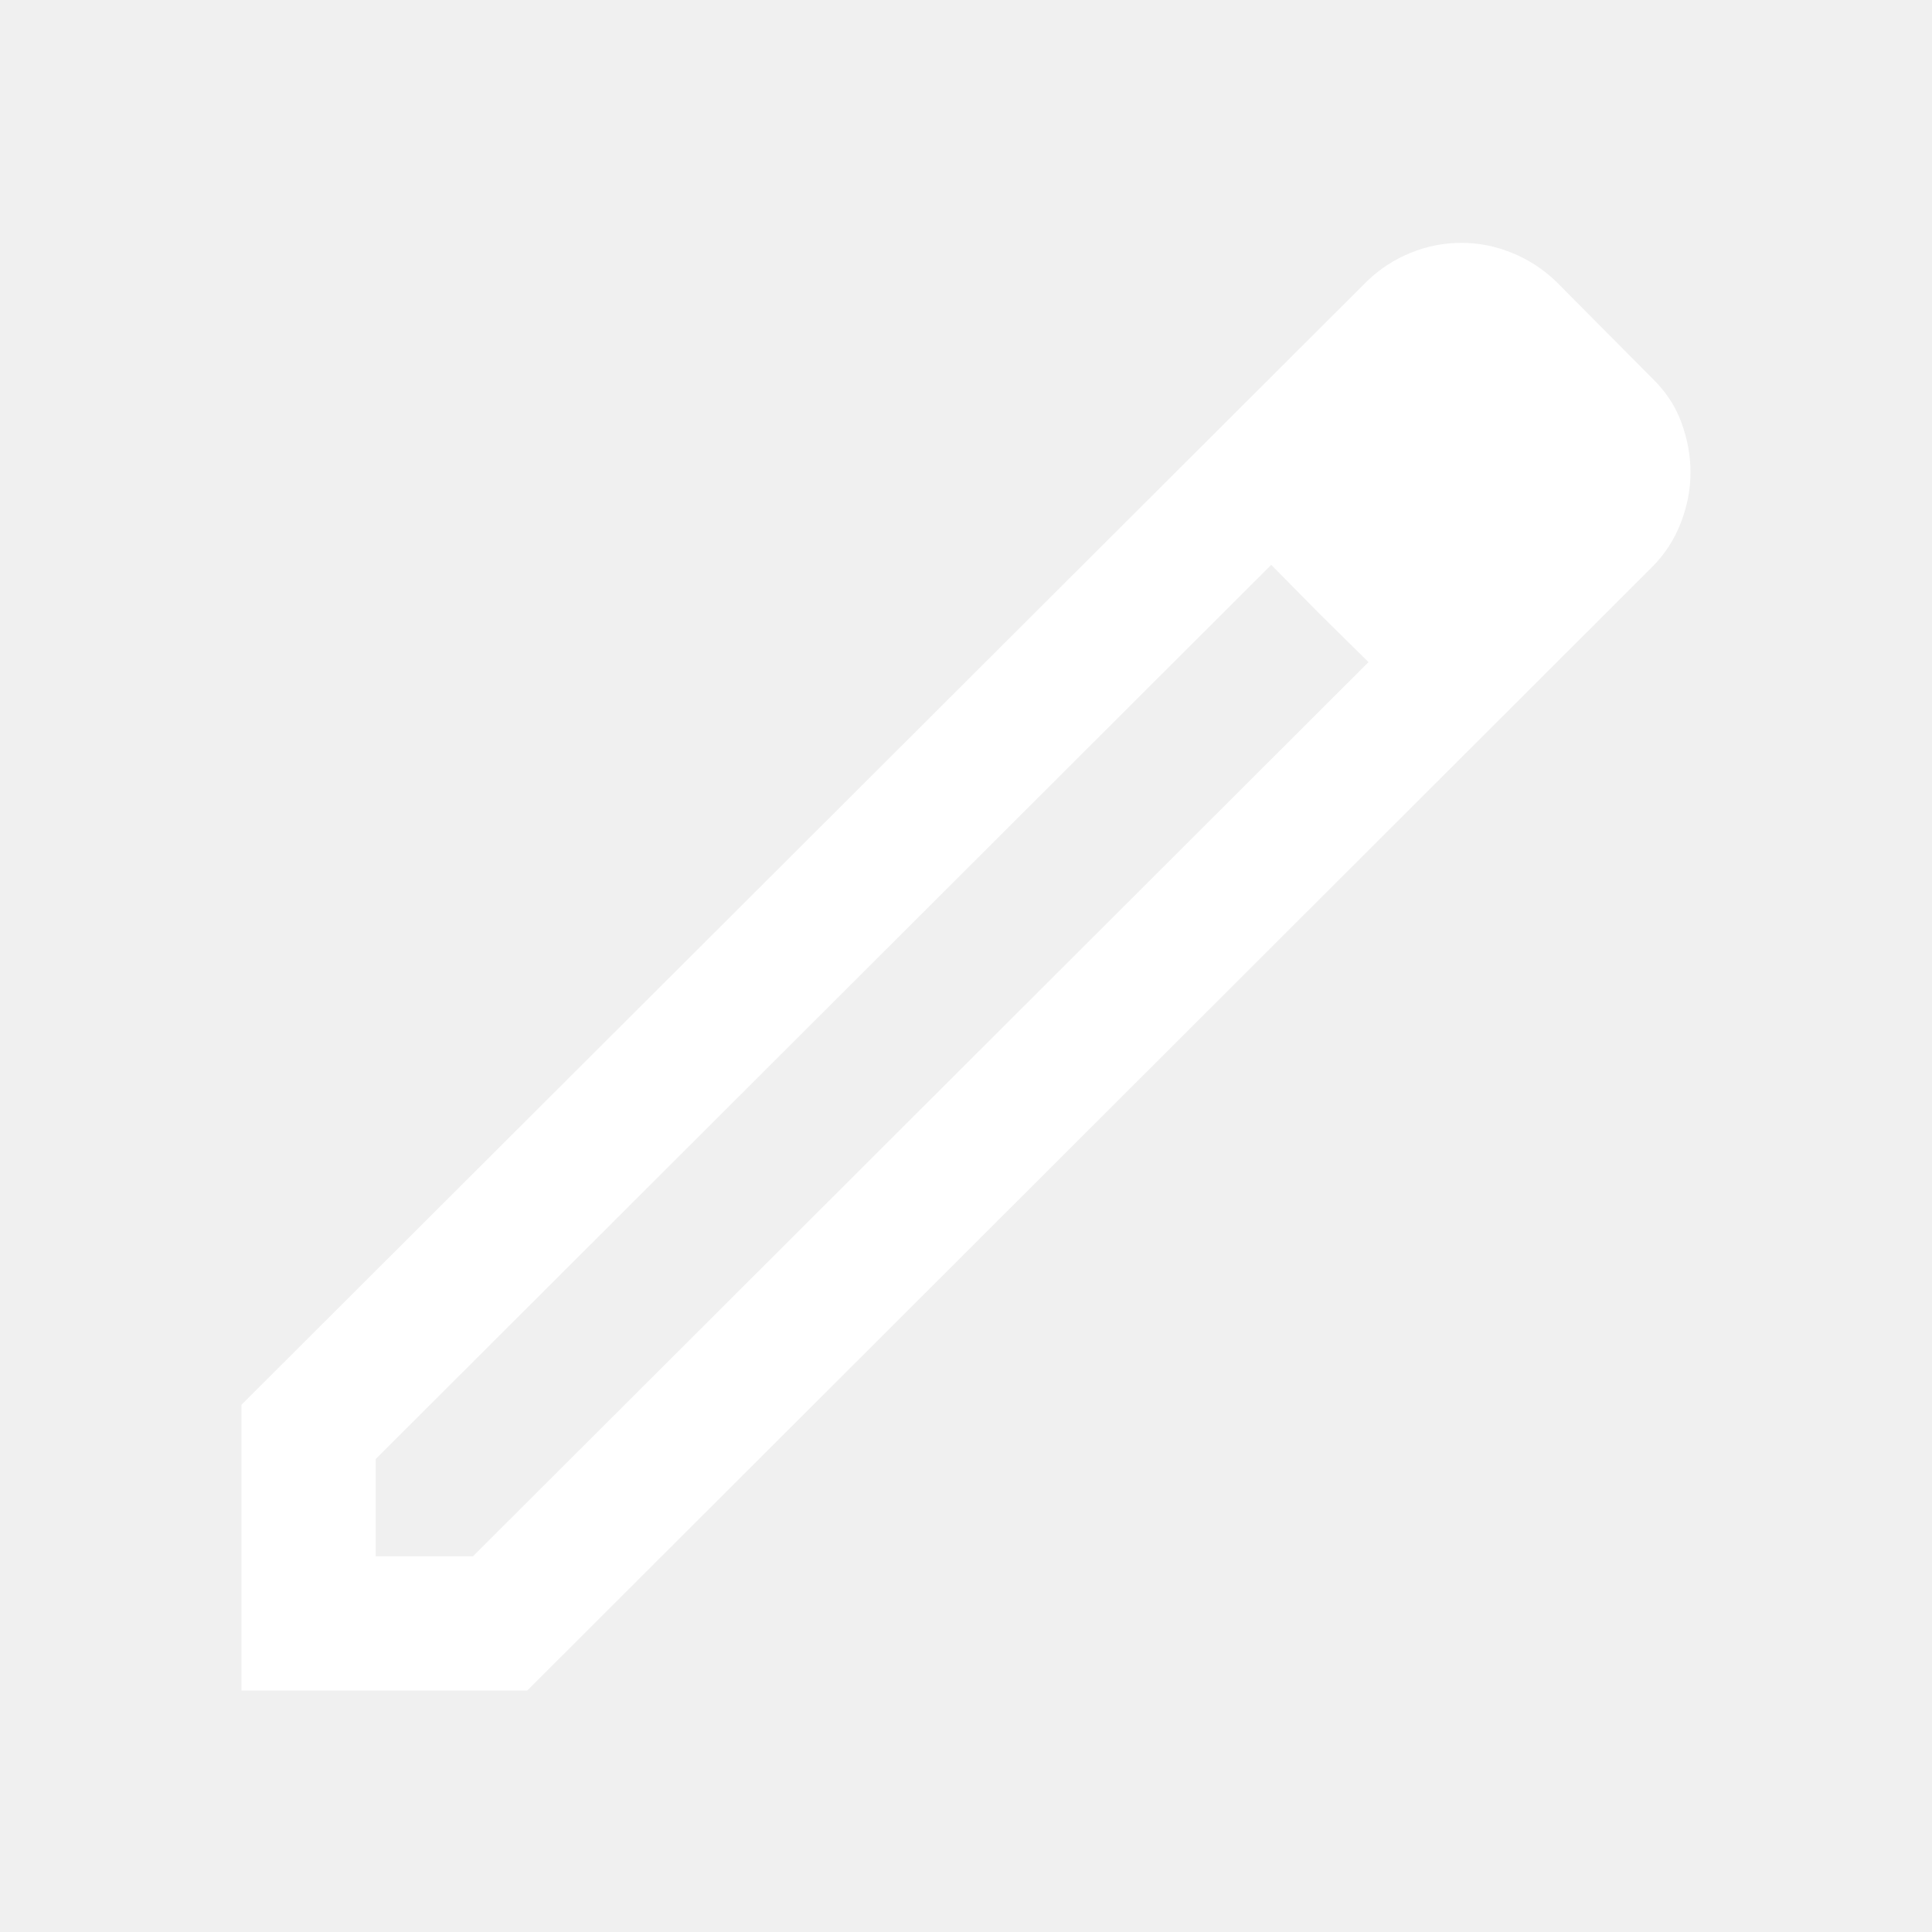
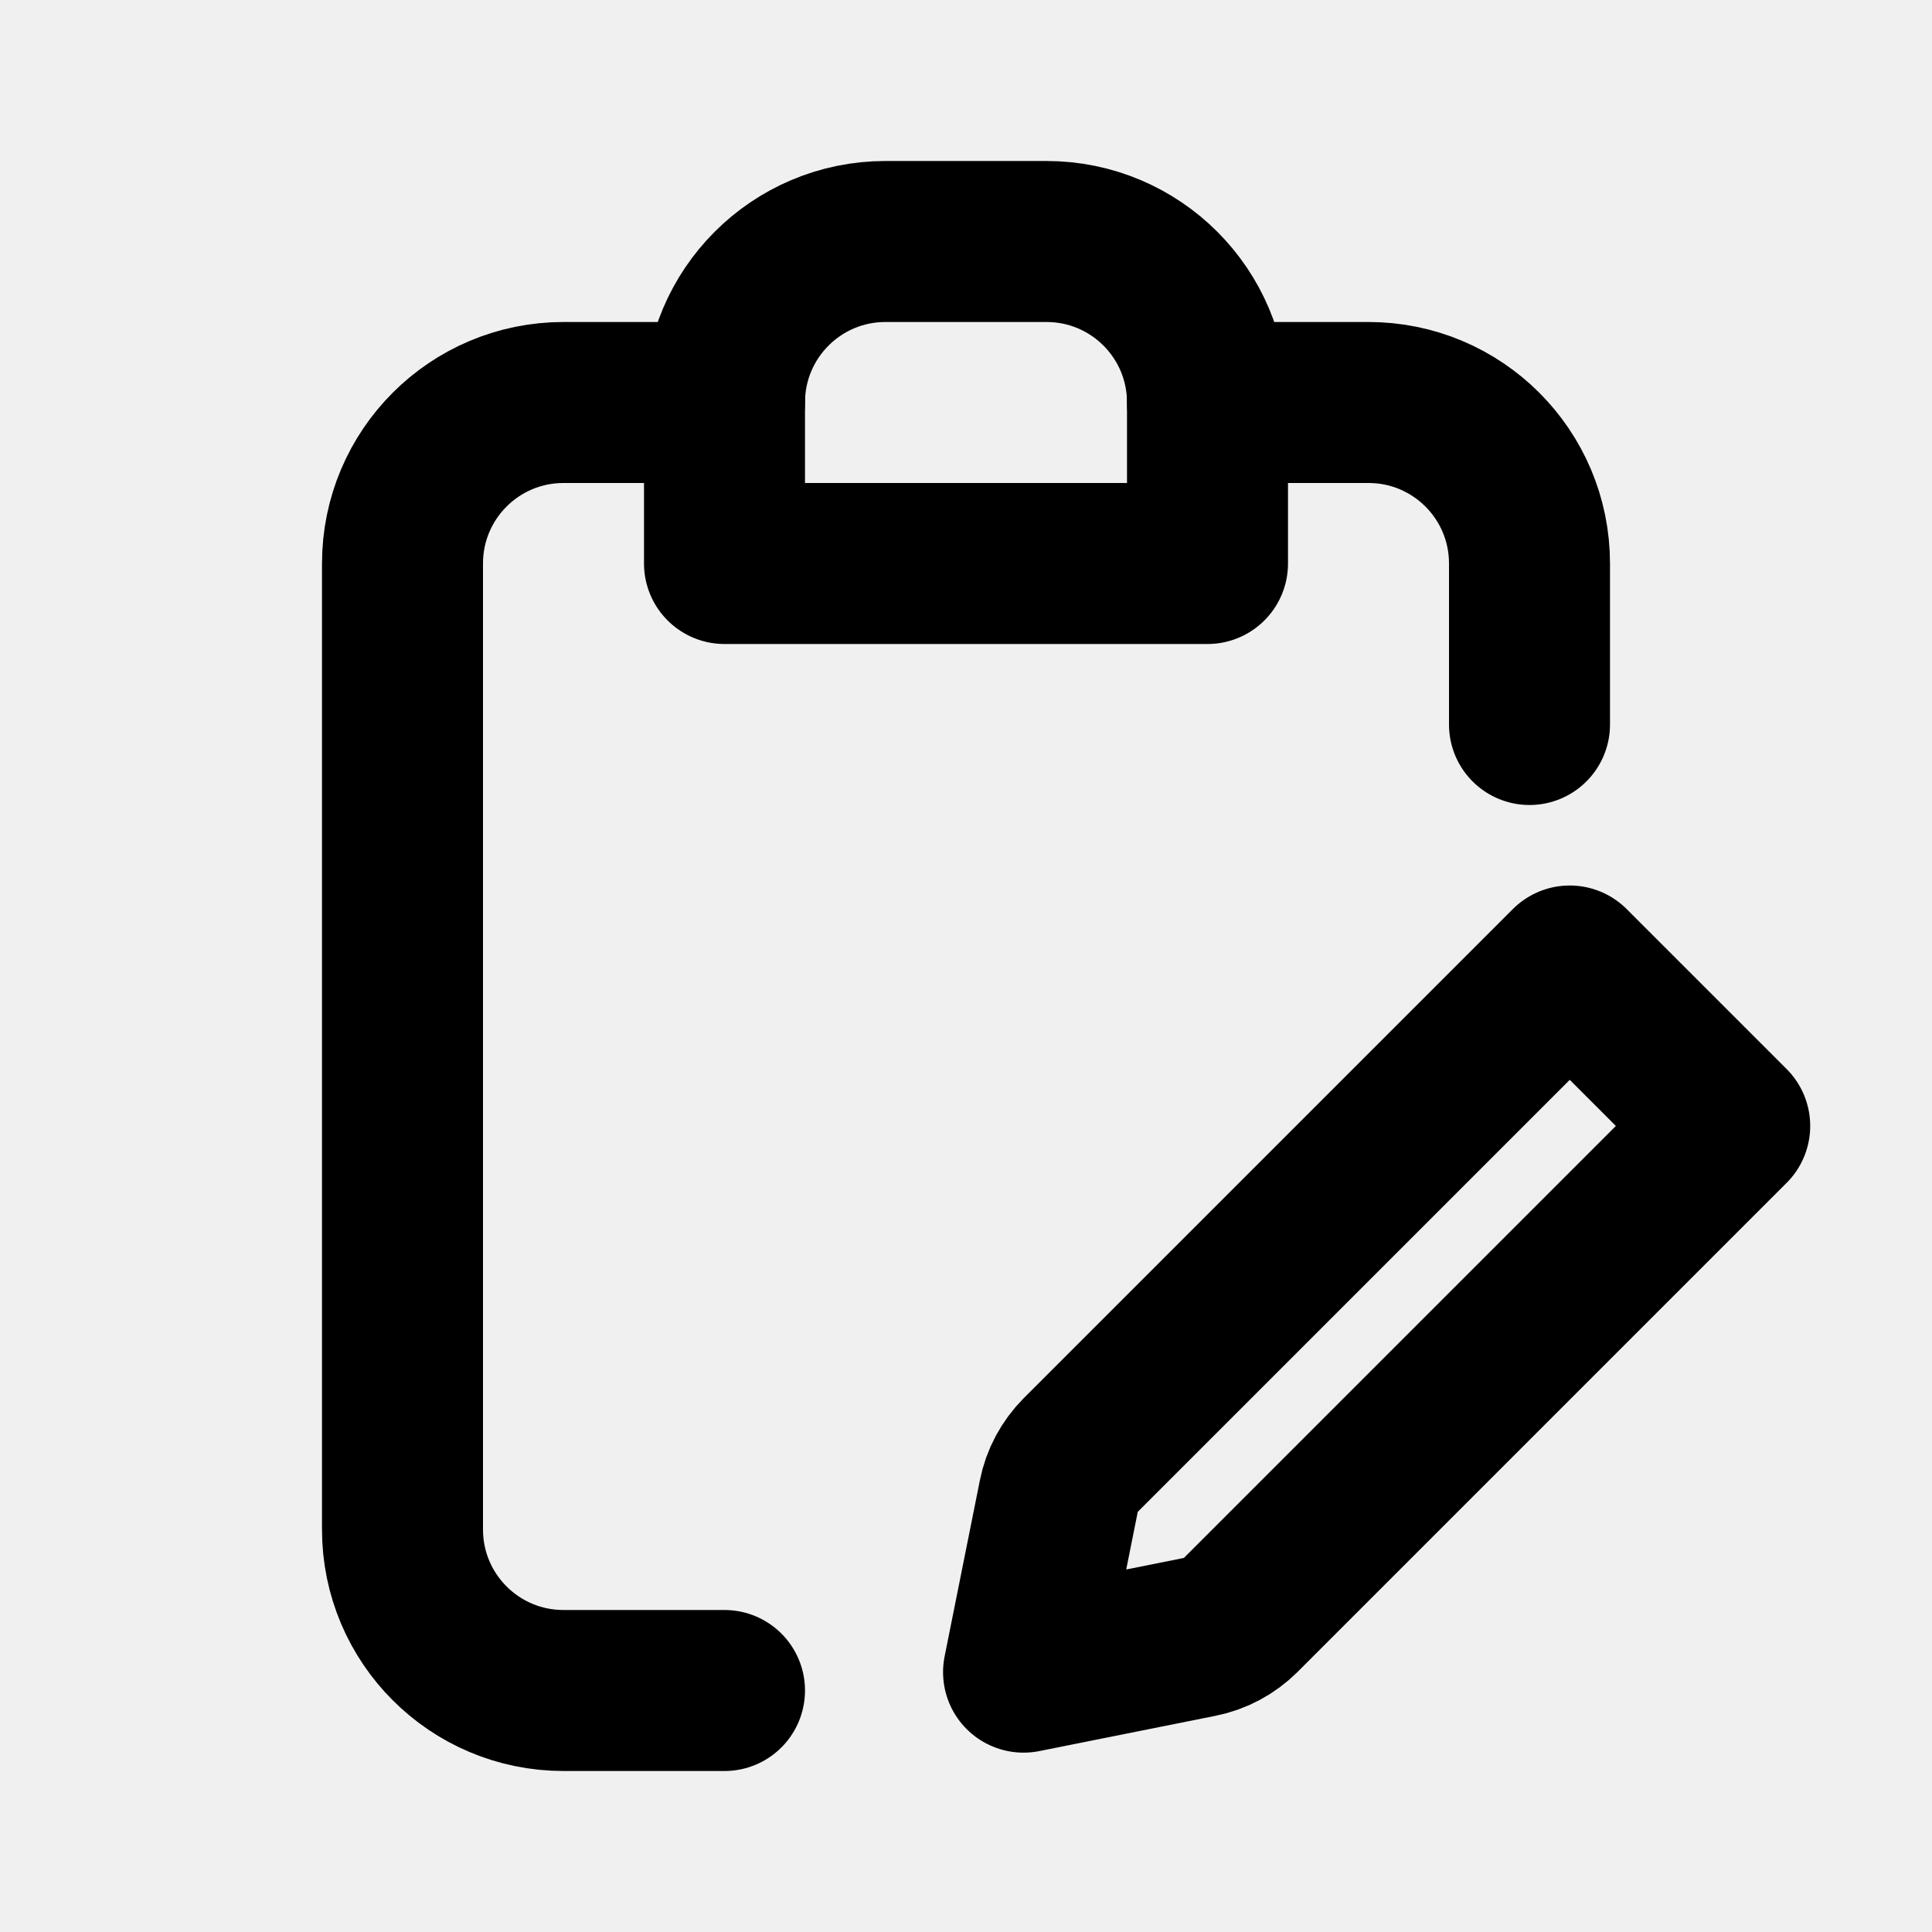
- <svg xmlns="http://www.w3.org/2000/svg" height="40px" viewBox="0 -960 960 960" width="40px" fill="#FFFFFF">
-   <path d="M186.67-186.67H235L680-631l-48.33-48.33-445 444.33v48.33ZM120-120v-142l559.33-558.33q9.34-9 21.5-14 12.17-5 25.5-5 12.67 0 25 5 12.34 5 22 14.33L821-772q10 9.67 14.5 22t4.5 24.67q0 12.66-4.83 25.16-4.84 12.5-14.17 21.84L262-120H120Zm652.67-606-46-46 46 46Zm-117 71-24-24.33L680-631l-24.33-24Z" />
+ <svg xmlns="http://www.w3.org/2000/svg" width="800px" height="800px" viewBox="0 0 24 24" fill="none">
+   <path d="M9 5H7C5.895 5 5 5.895 5 7V19C5 20.105 5.895 21 7 21H9M15 5H17C18.105 5 19 5.895 19 7V9" stroke="#000000" stroke-width="2" stroke-linecap="round" stroke-linejoin="round" />
+   <path d="M14.902 20.334L12.715 20.772L13.153 18.585C13.191 18.391 13.287 18.214 13.426 18.074L17.5 14L19.5 12L21.487 13.987L19.487 15.987L15.413 20.061C15.273 20.2 15.096 20.296 14.902 20.334Z" stroke="#000000" stroke-width="2" stroke-linecap="round" stroke-linejoin="round" />
+   <path d="M9 5C9 3.895 9.895 3 11 3H13C14.105 3 15 3.895 15 5V7H9V5Z" stroke="#000000" stroke-width="2" stroke-linecap="round" stroke-linejoin="round" />
</svg>
